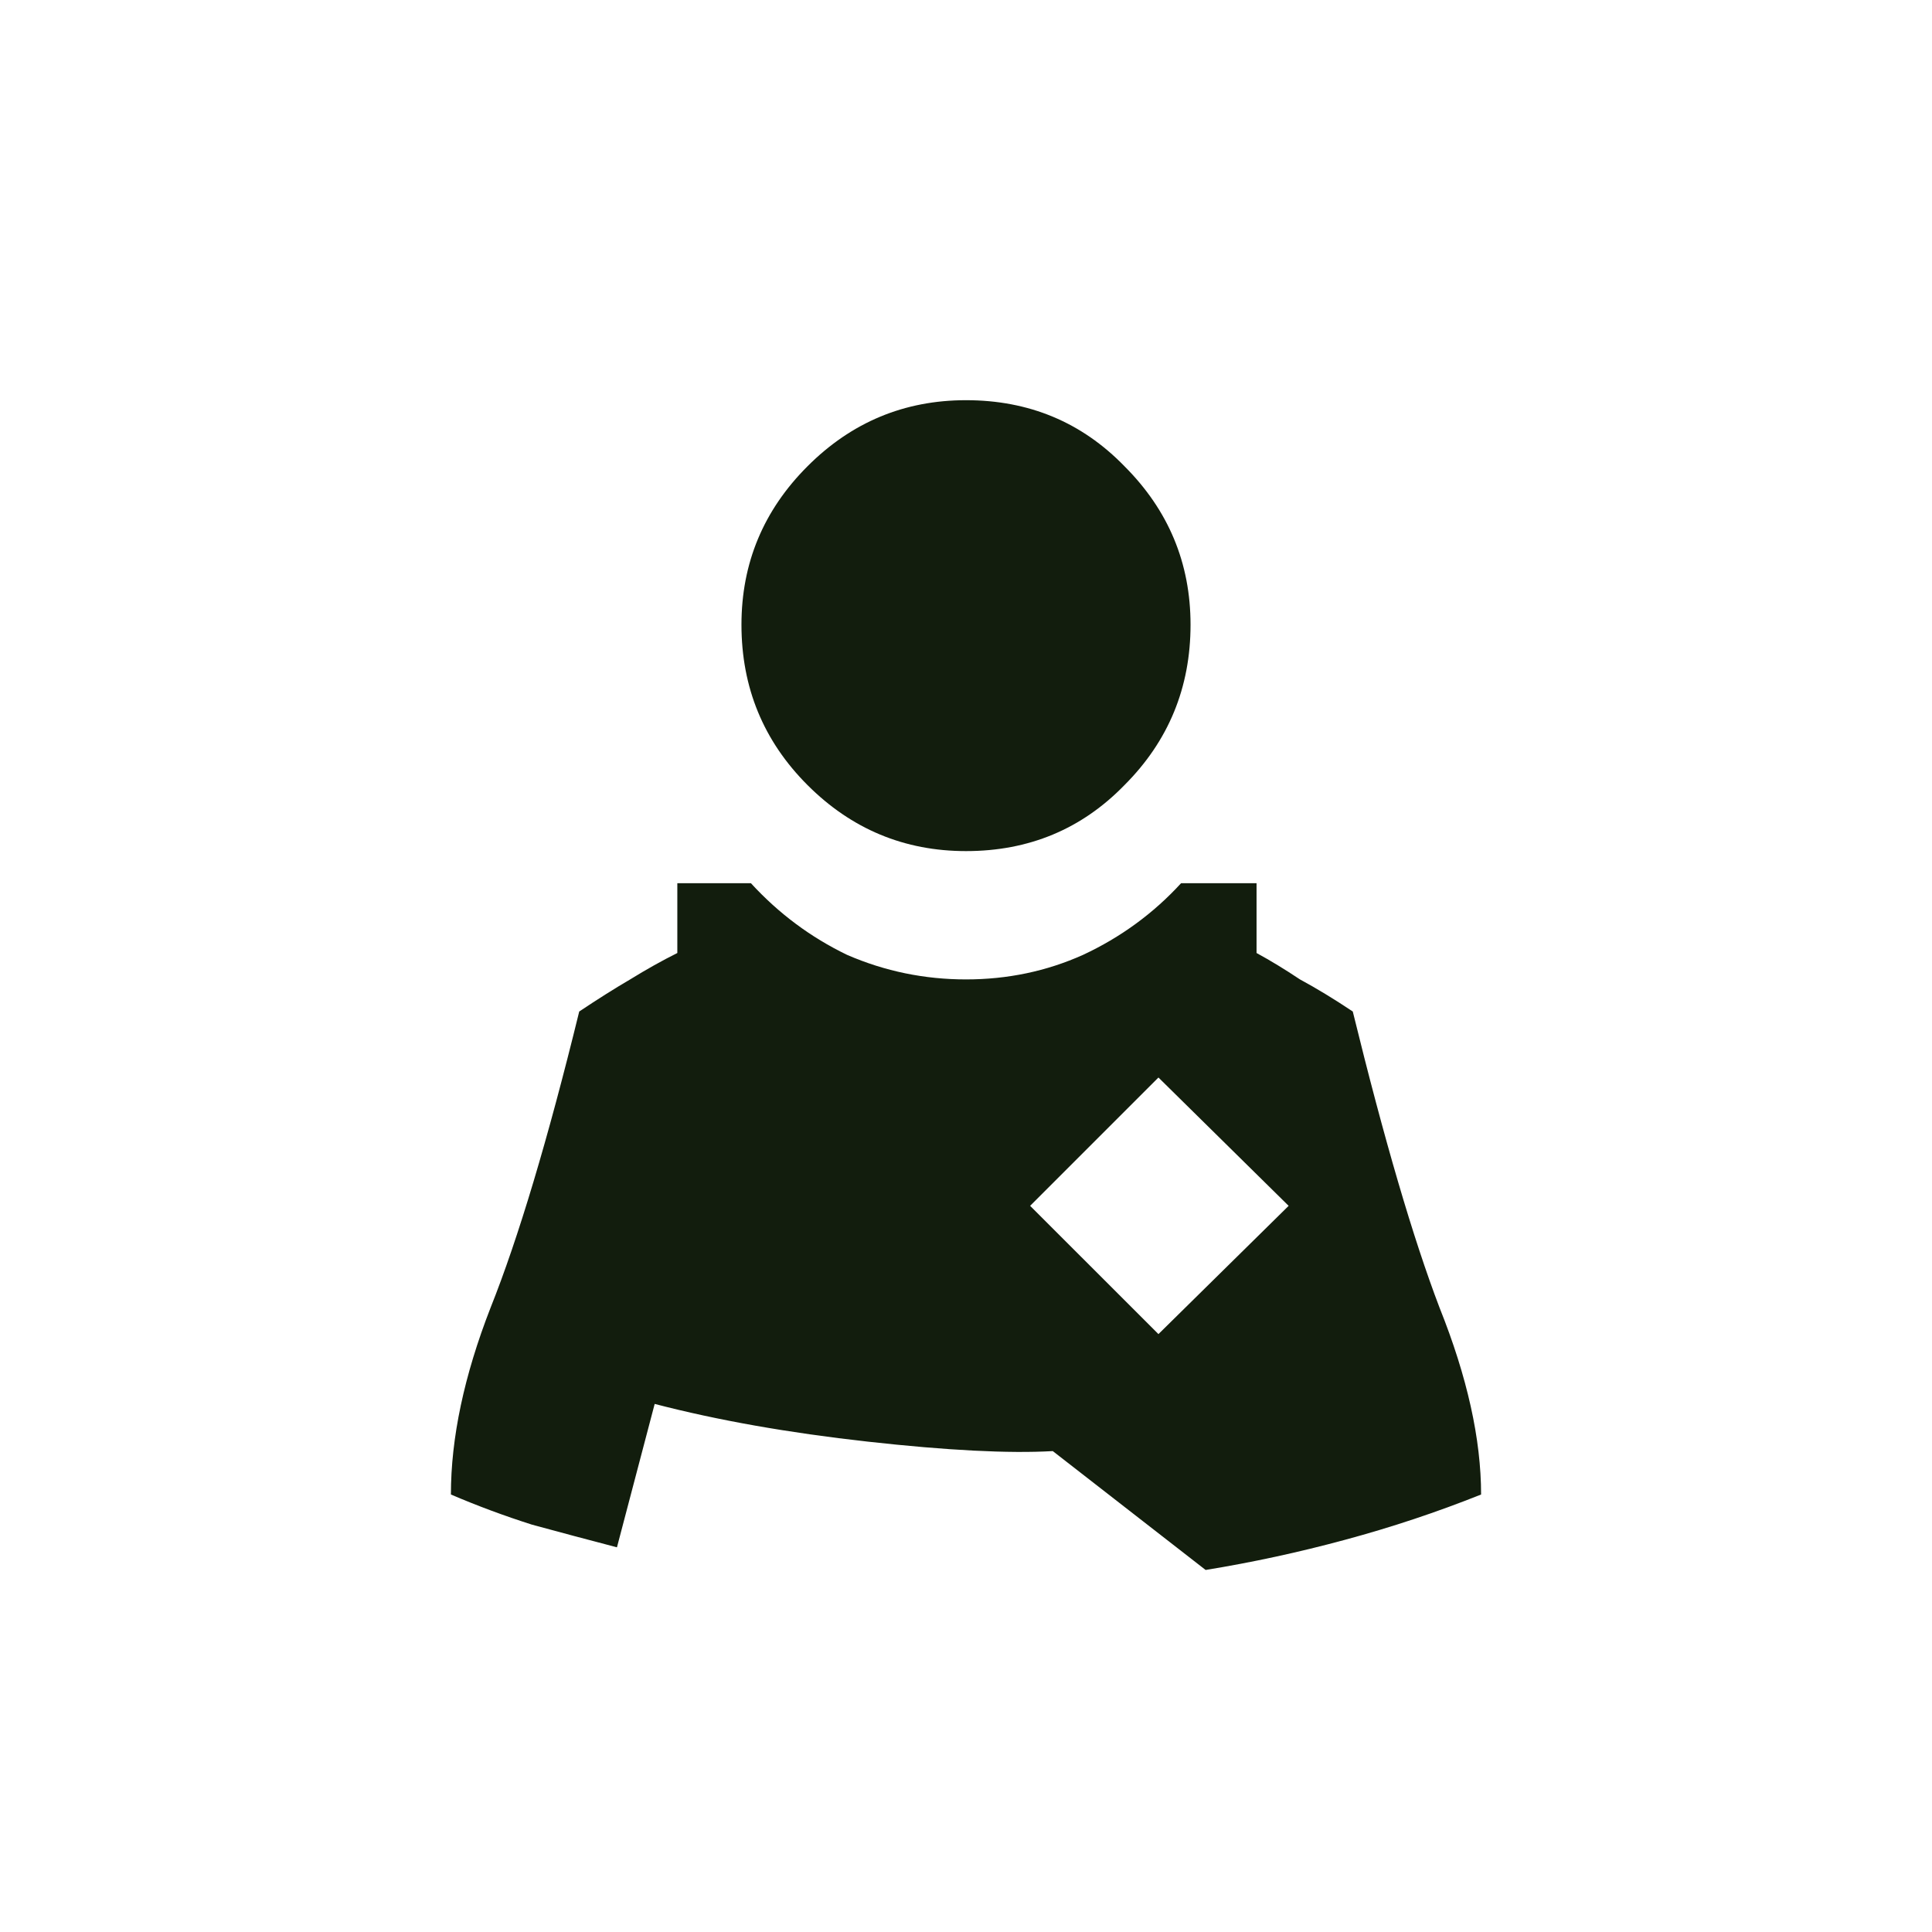
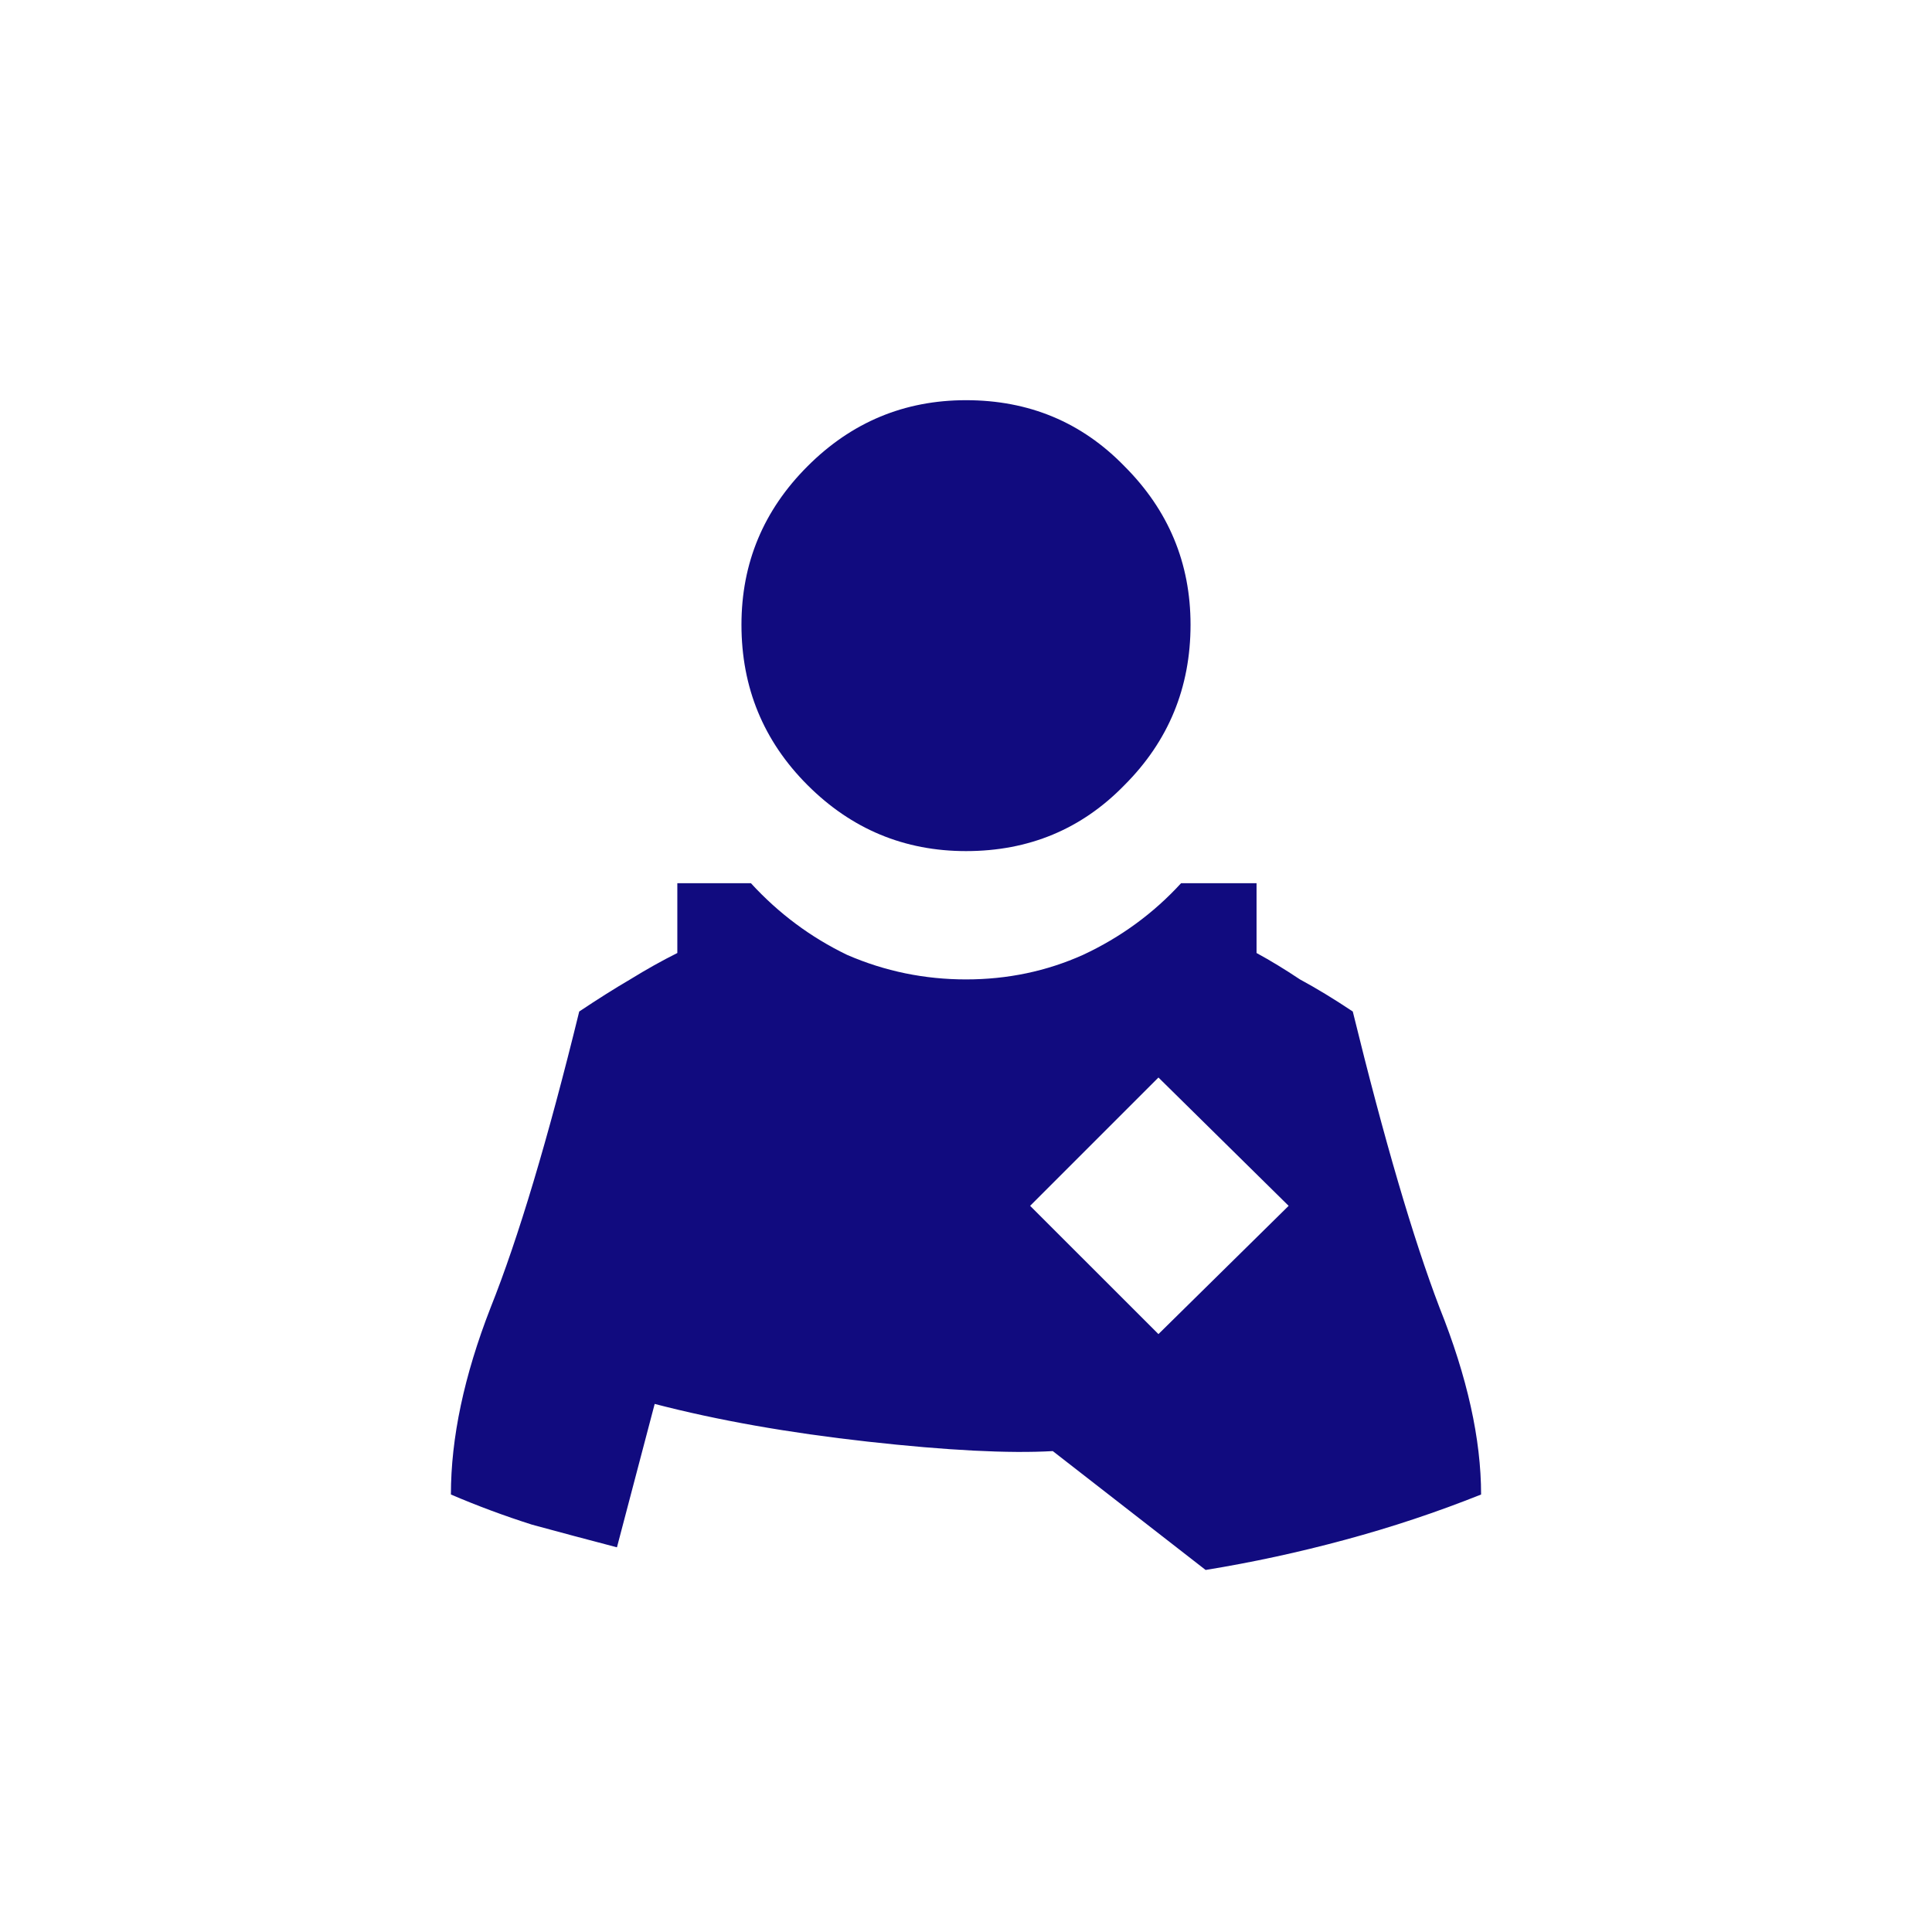
<svg xmlns="http://www.w3.org/2000/svg" width="36" height="36" viewBox="0 0 36 36" fill="none">
-   <path d="M12.621 16.457V17.758C12.34 17.898 12.047 18.062 11.742 18.25C11.461 18.414 11.145 18.613 10.793 18.848C10.207 21.238 9.656 23.078 9.141 24.367C8.648 25.633 8.402 26.793 8.402 27.848C8.895 28.059 9.398 28.246 9.914 28.41C10.43 28.551 10.957 28.691 11.496 28.832L12.199 26.16C13.371 26.465 14.695 26.699 16.172 26.863C17.648 27.027 18.797 27.086 19.617 27.039L22.465 29.254C23.332 29.113 24.199 28.926 25.066 28.691C25.934 28.457 26.777 28.176 27.598 27.848C27.598 26.816 27.34 25.656 26.824 24.367C26.332 23.078 25.793 21.238 25.207 18.848C24.855 18.613 24.527 18.414 24.223 18.25C23.941 18.062 23.672 17.898 23.414 17.758V16.457H22.008C21.492 17.02 20.883 17.465 20.18 17.793C19.5 18.098 18.773 18.25 18 18.25C17.227 18.25 16.488 18.098 15.785 17.793C15.105 17.465 14.508 17.02 13.992 16.457H13.816H12.621ZM21.586 20.078L24.012 22.469L21.586 24.859L19.195 22.469L21.586 20.078ZM22.184 11.641C22.184 12.812 21.773 13.809 20.953 14.629C20.156 15.449 19.172 15.859 18 15.859C16.852 15.859 15.867 15.449 15.047 14.629C14.227 13.809 13.816 12.812 13.816 11.641C13.816 10.492 14.227 9.508 15.047 8.688C15.867 7.867 16.852 7.457 18 7.457C19.172 7.457 20.156 7.867 20.953 8.688C21.773 9.508 22.184 10.492 22.184 11.641Z" fill="#121D0D" />
+   <path d="M12.621 16.457V17.758C12.34 17.898 12.047 18.062 11.742 18.25C11.461 18.414 11.145 18.613 10.793 18.848C10.207 21.238 9.656 23.078 9.141 24.367C8.648 25.633 8.402 26.793 8.402 27.848C8.895 28.059 9.398 28.246 9.914 28.41C10.43 28.551 10.957 28.691 11.496 28.832L12.199 26.16C13.371 26.465 14.695 26.699 16.172 26.863C17.648 27.027 18.797 27.086 19.617 27.039L22.465 29.254C23.332 29.113 24.199 28.926 25.066 28.691C25.934 28.457 26.777 28.176 27.598 27.848C27.598 26.816 27.34 25.656 26.824 24.367C26.332 23.078 25.793 21.238 25.207 18.848C24.855 18.613 24.527 18.414 24.223 18.25C23.941 18.062 23.672 17.898 23.414 17.758V16.457H22.008C21.492 17.02 20.883 17.465 20.18 17.793C19.5 18.098 18.773 18.25 18 18.25C17.227 18.25 16.488 18.098 15.785 17.793C15.105 17.465 14.508 17.02 13.992 16.457H13.816H12.621ZM21.586 20.078L24.012 22.469L21.586 24.859L19.195 22.469L21.586 20.078ZM22.184 11.641C22.184 12.812 21.773 13.809 20.953 14.629C20.156 15.449 19.172 15.859 18 15.859C16.852 15.859 15.867 15.449 15.047 14.629C14.227 13.809 13.816 12.812 13.816 11.641C13.816 10.492 14.227 9.508 15.047 8.688C15.867 7.867 16.852 7.457 18 7.457C19.172 7.457 20.156 7.867 20.953 8.688C21.773 9.508 22.184 10.492 22.184 11.641Z" fill="#110b7f" />
</svg>
